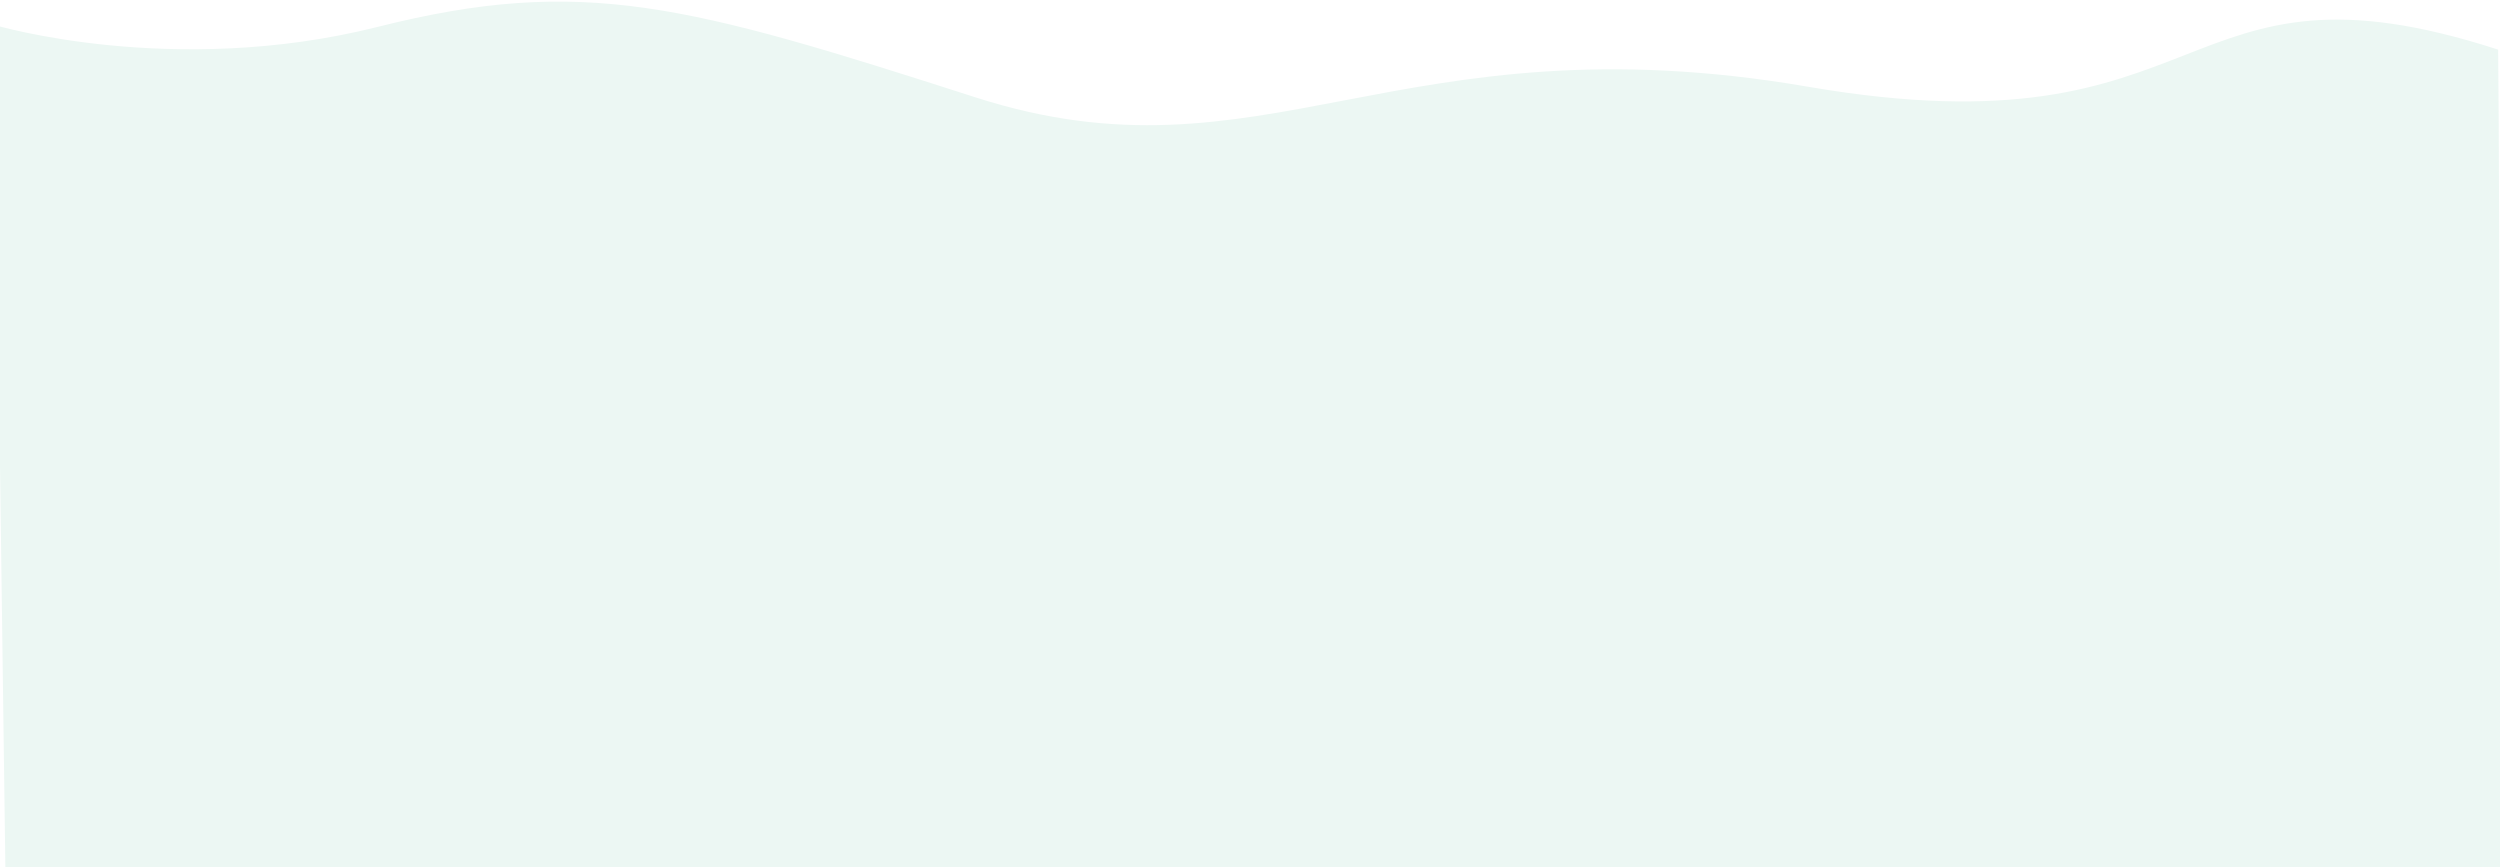
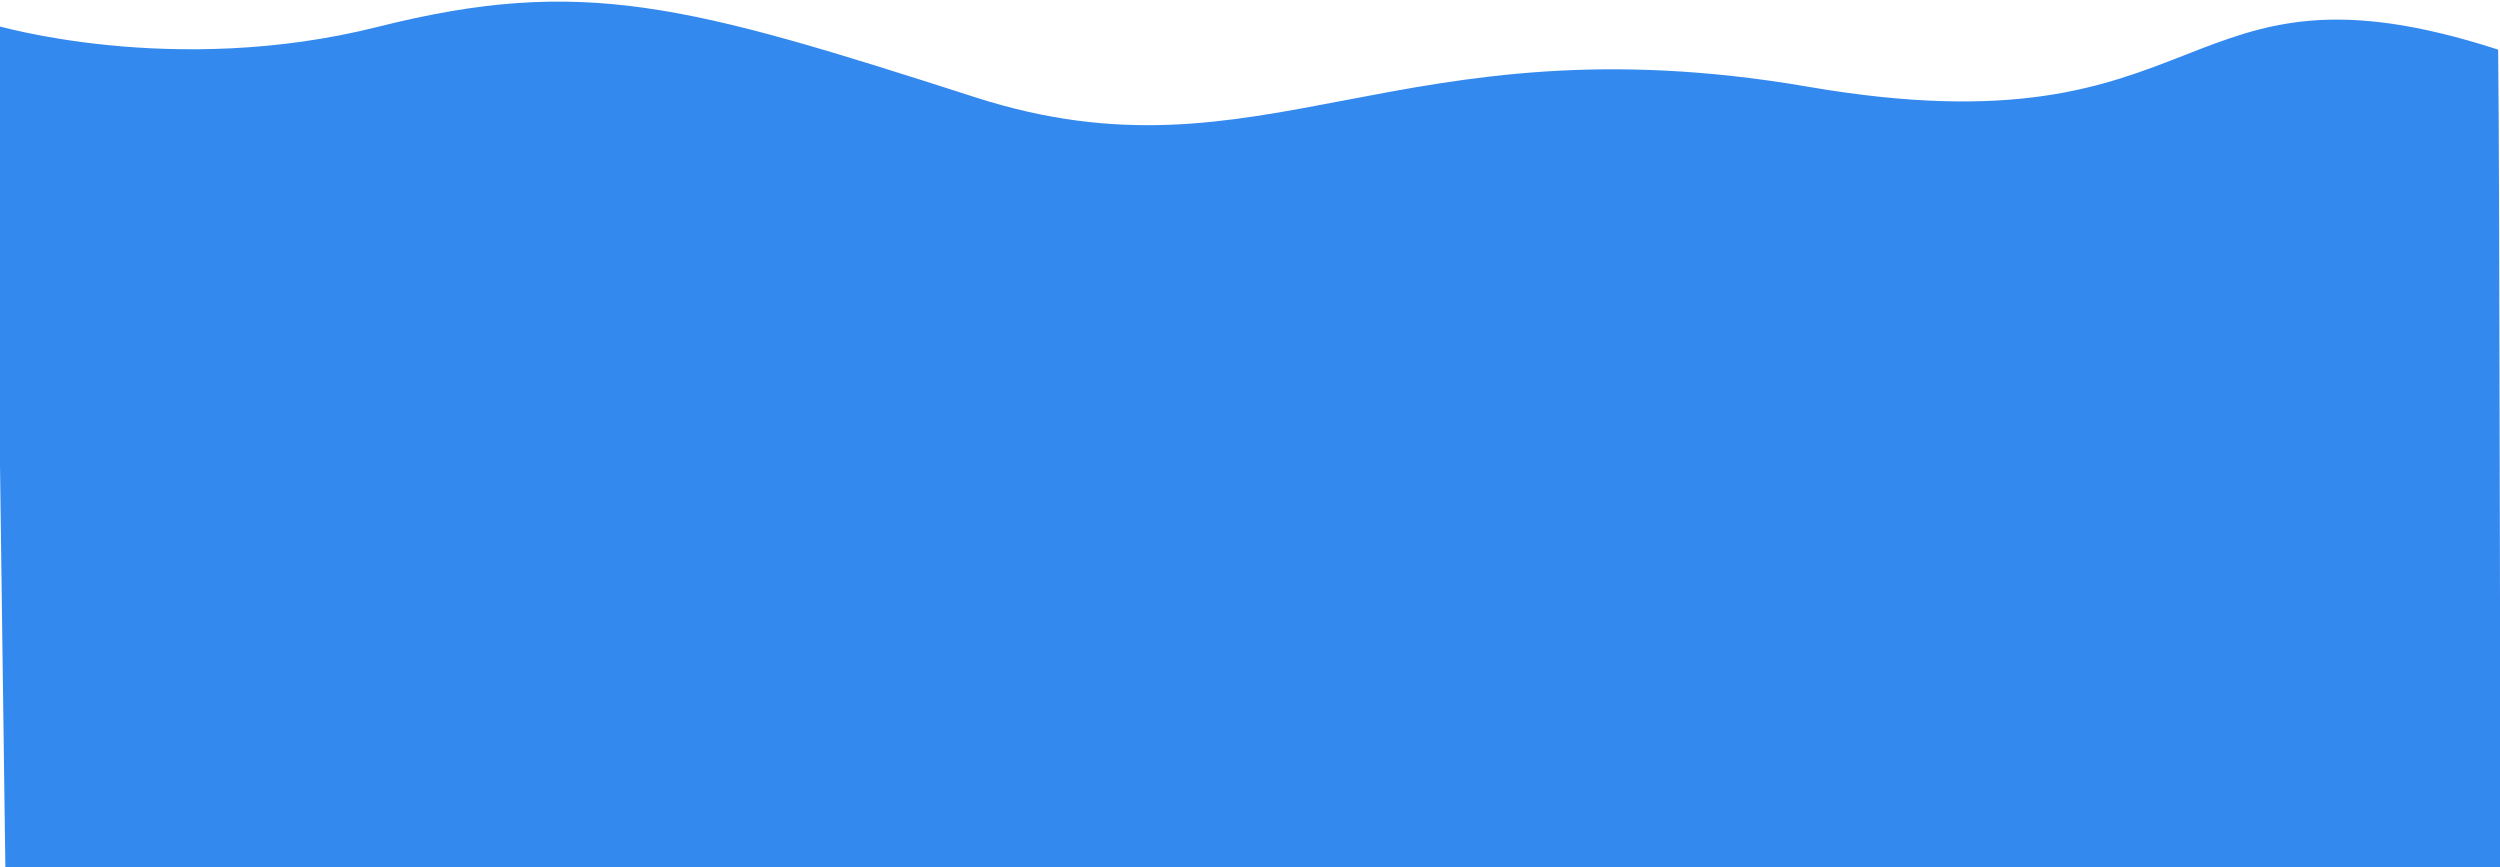
<svg xmlns="http://www.w3.org/2000/svg" width="1440" height="499" viewBox="0 0 1440 499" fill="none">
-   <path d="M3.16 504.77L-3.386 14.34C-3.386 14.34 99.55 45.188 217.66 15.459C335.771 -14.271 396.111 2.767 561.879 56.08C727.647 109.394 804.31 9.171 1041.46 49.964C1278.61 90.756 1250.57 -32.413 1438.93 28.584C1439.9 101.507 1439.86 455.65 1440.61 512.058C1296.03 511.325 3.16 504.77 3.16 504.77Z" fill="#ECF7F3" />
+   <path d="M3.16 504.77L-3.386 14.34C-3.386 14.34 99.55 45.188 217.66 15.459C335.771 -14.271 396.111 2.767 561.879 56.08C727.647 109.394 804.31 9.171 1041.46 49.964C1278.61 90.756 1250.57 -32.413 1438.93 28.584C1439.9 101.507 1439.86 455.65 1440.61 512.058C1296.03 511.325 3.16 504.77 3.16 504.77Z" fill="#3489ef" />
</svg>
